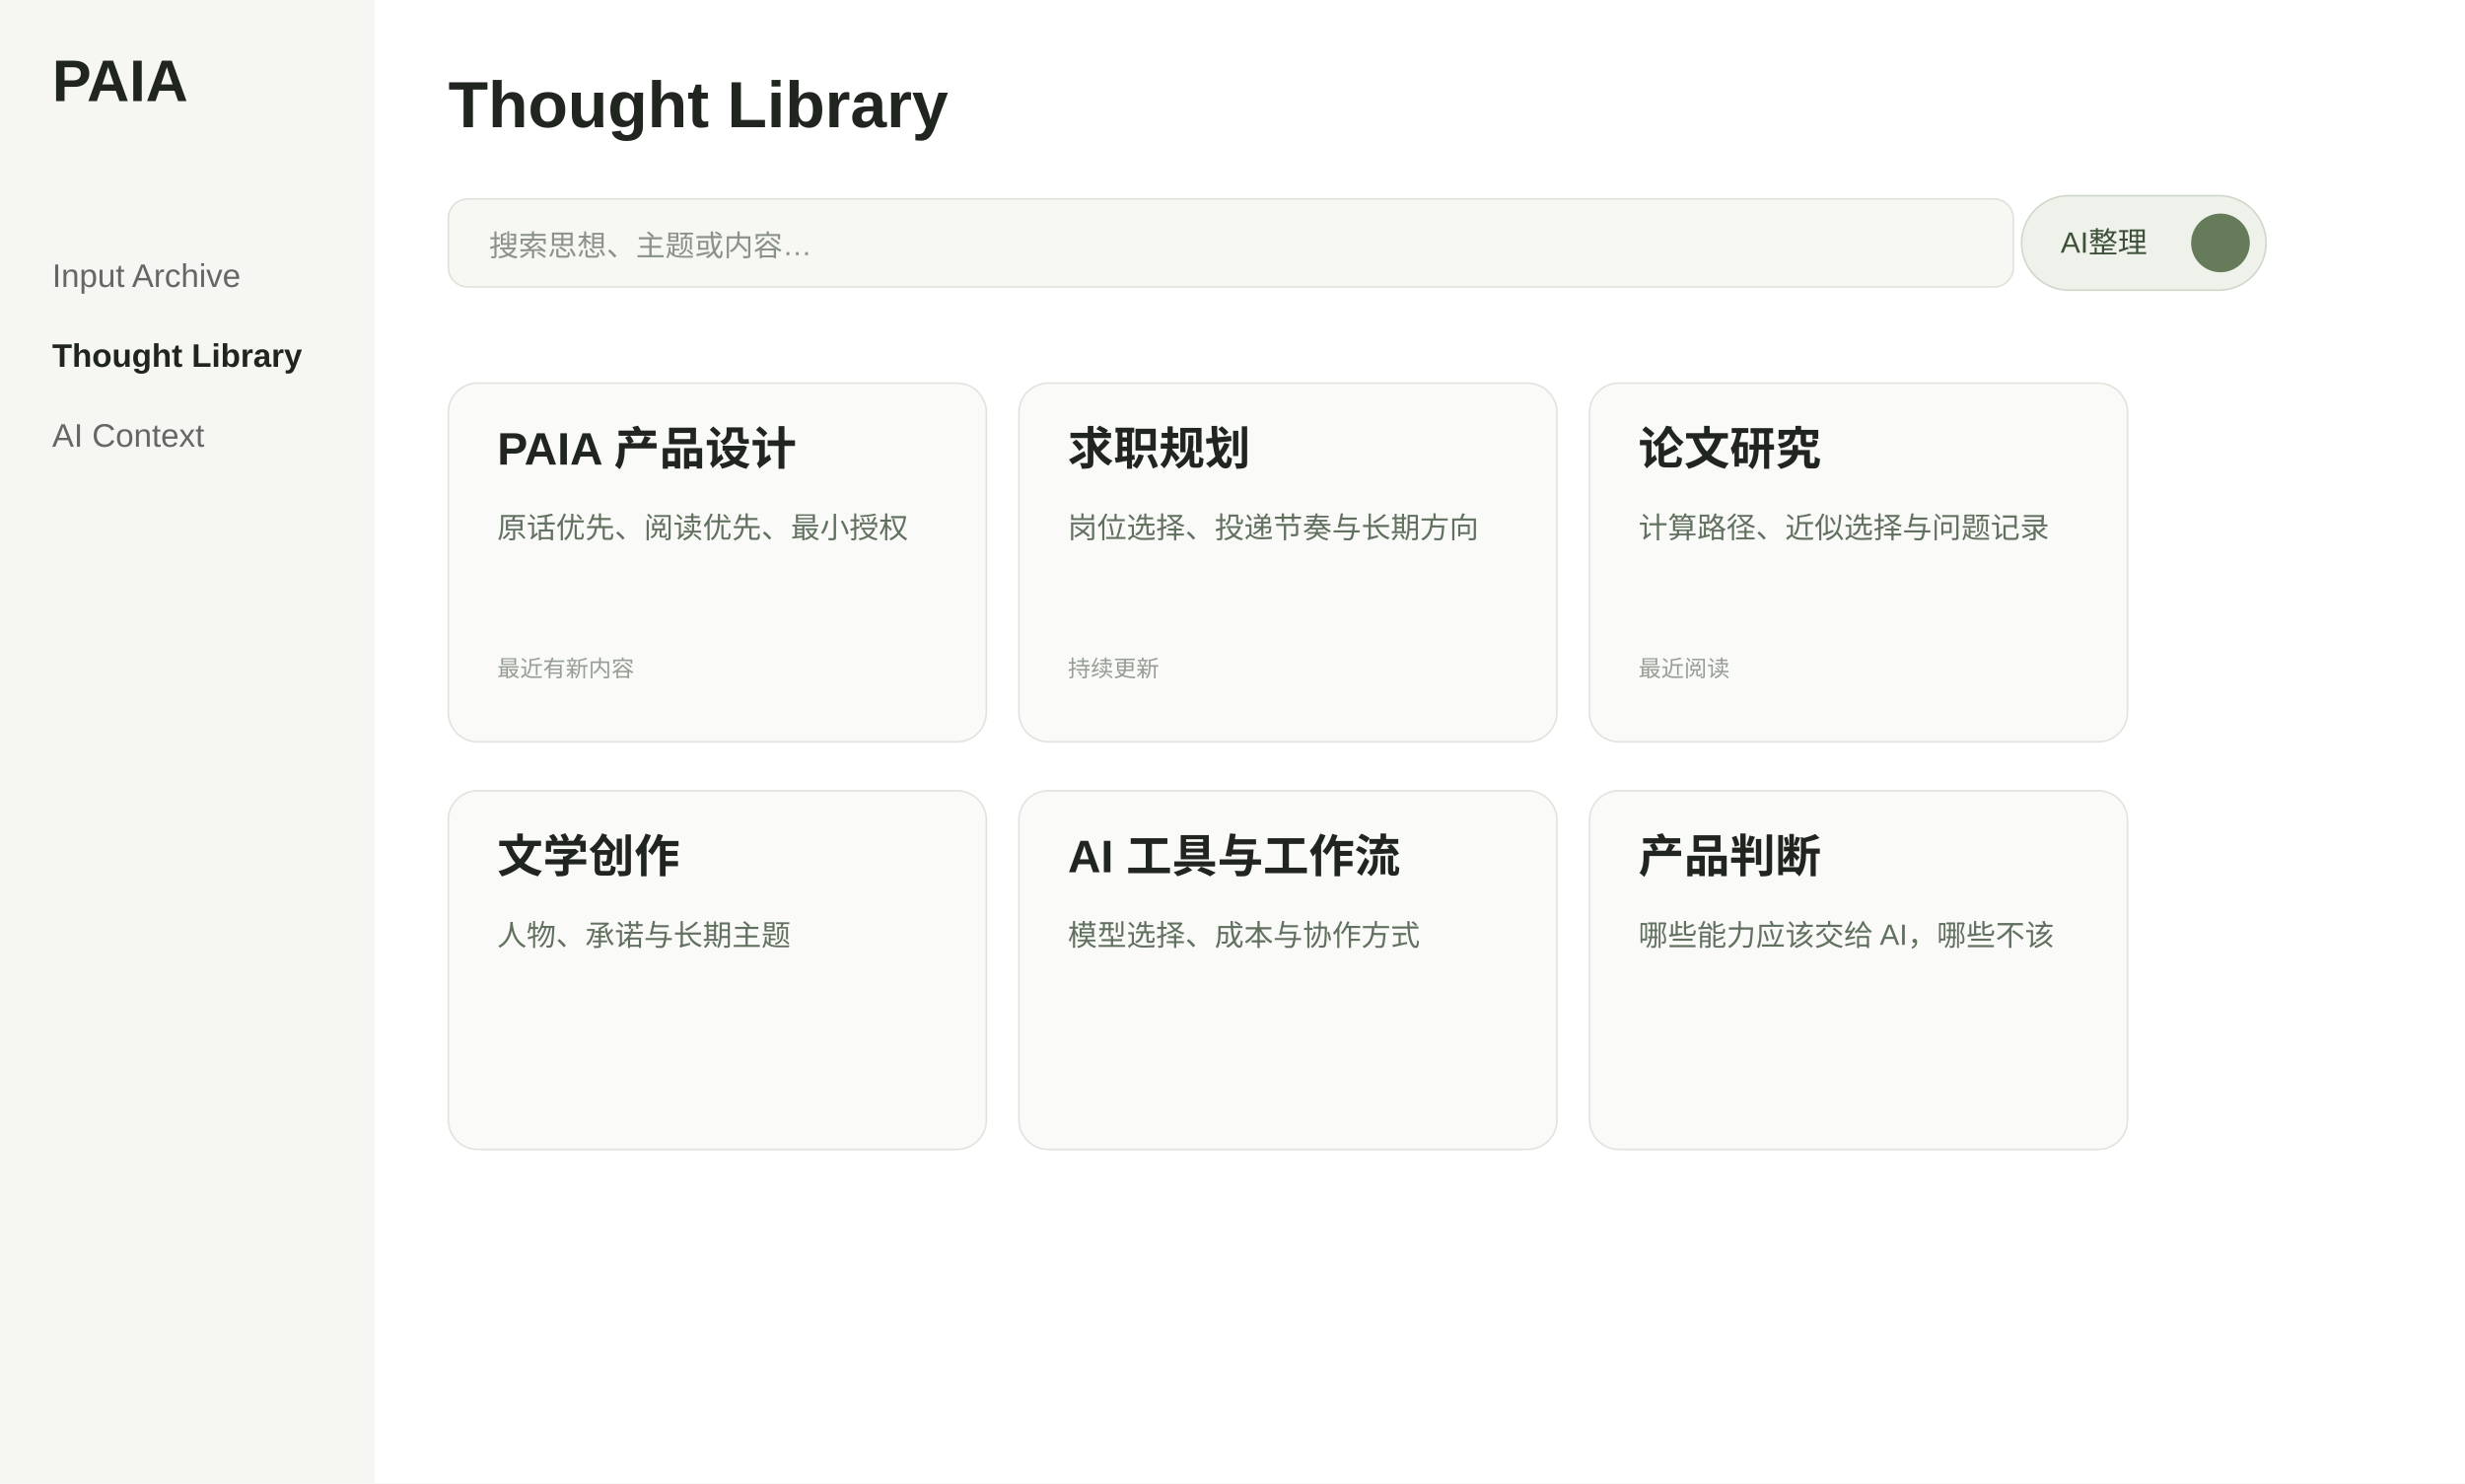
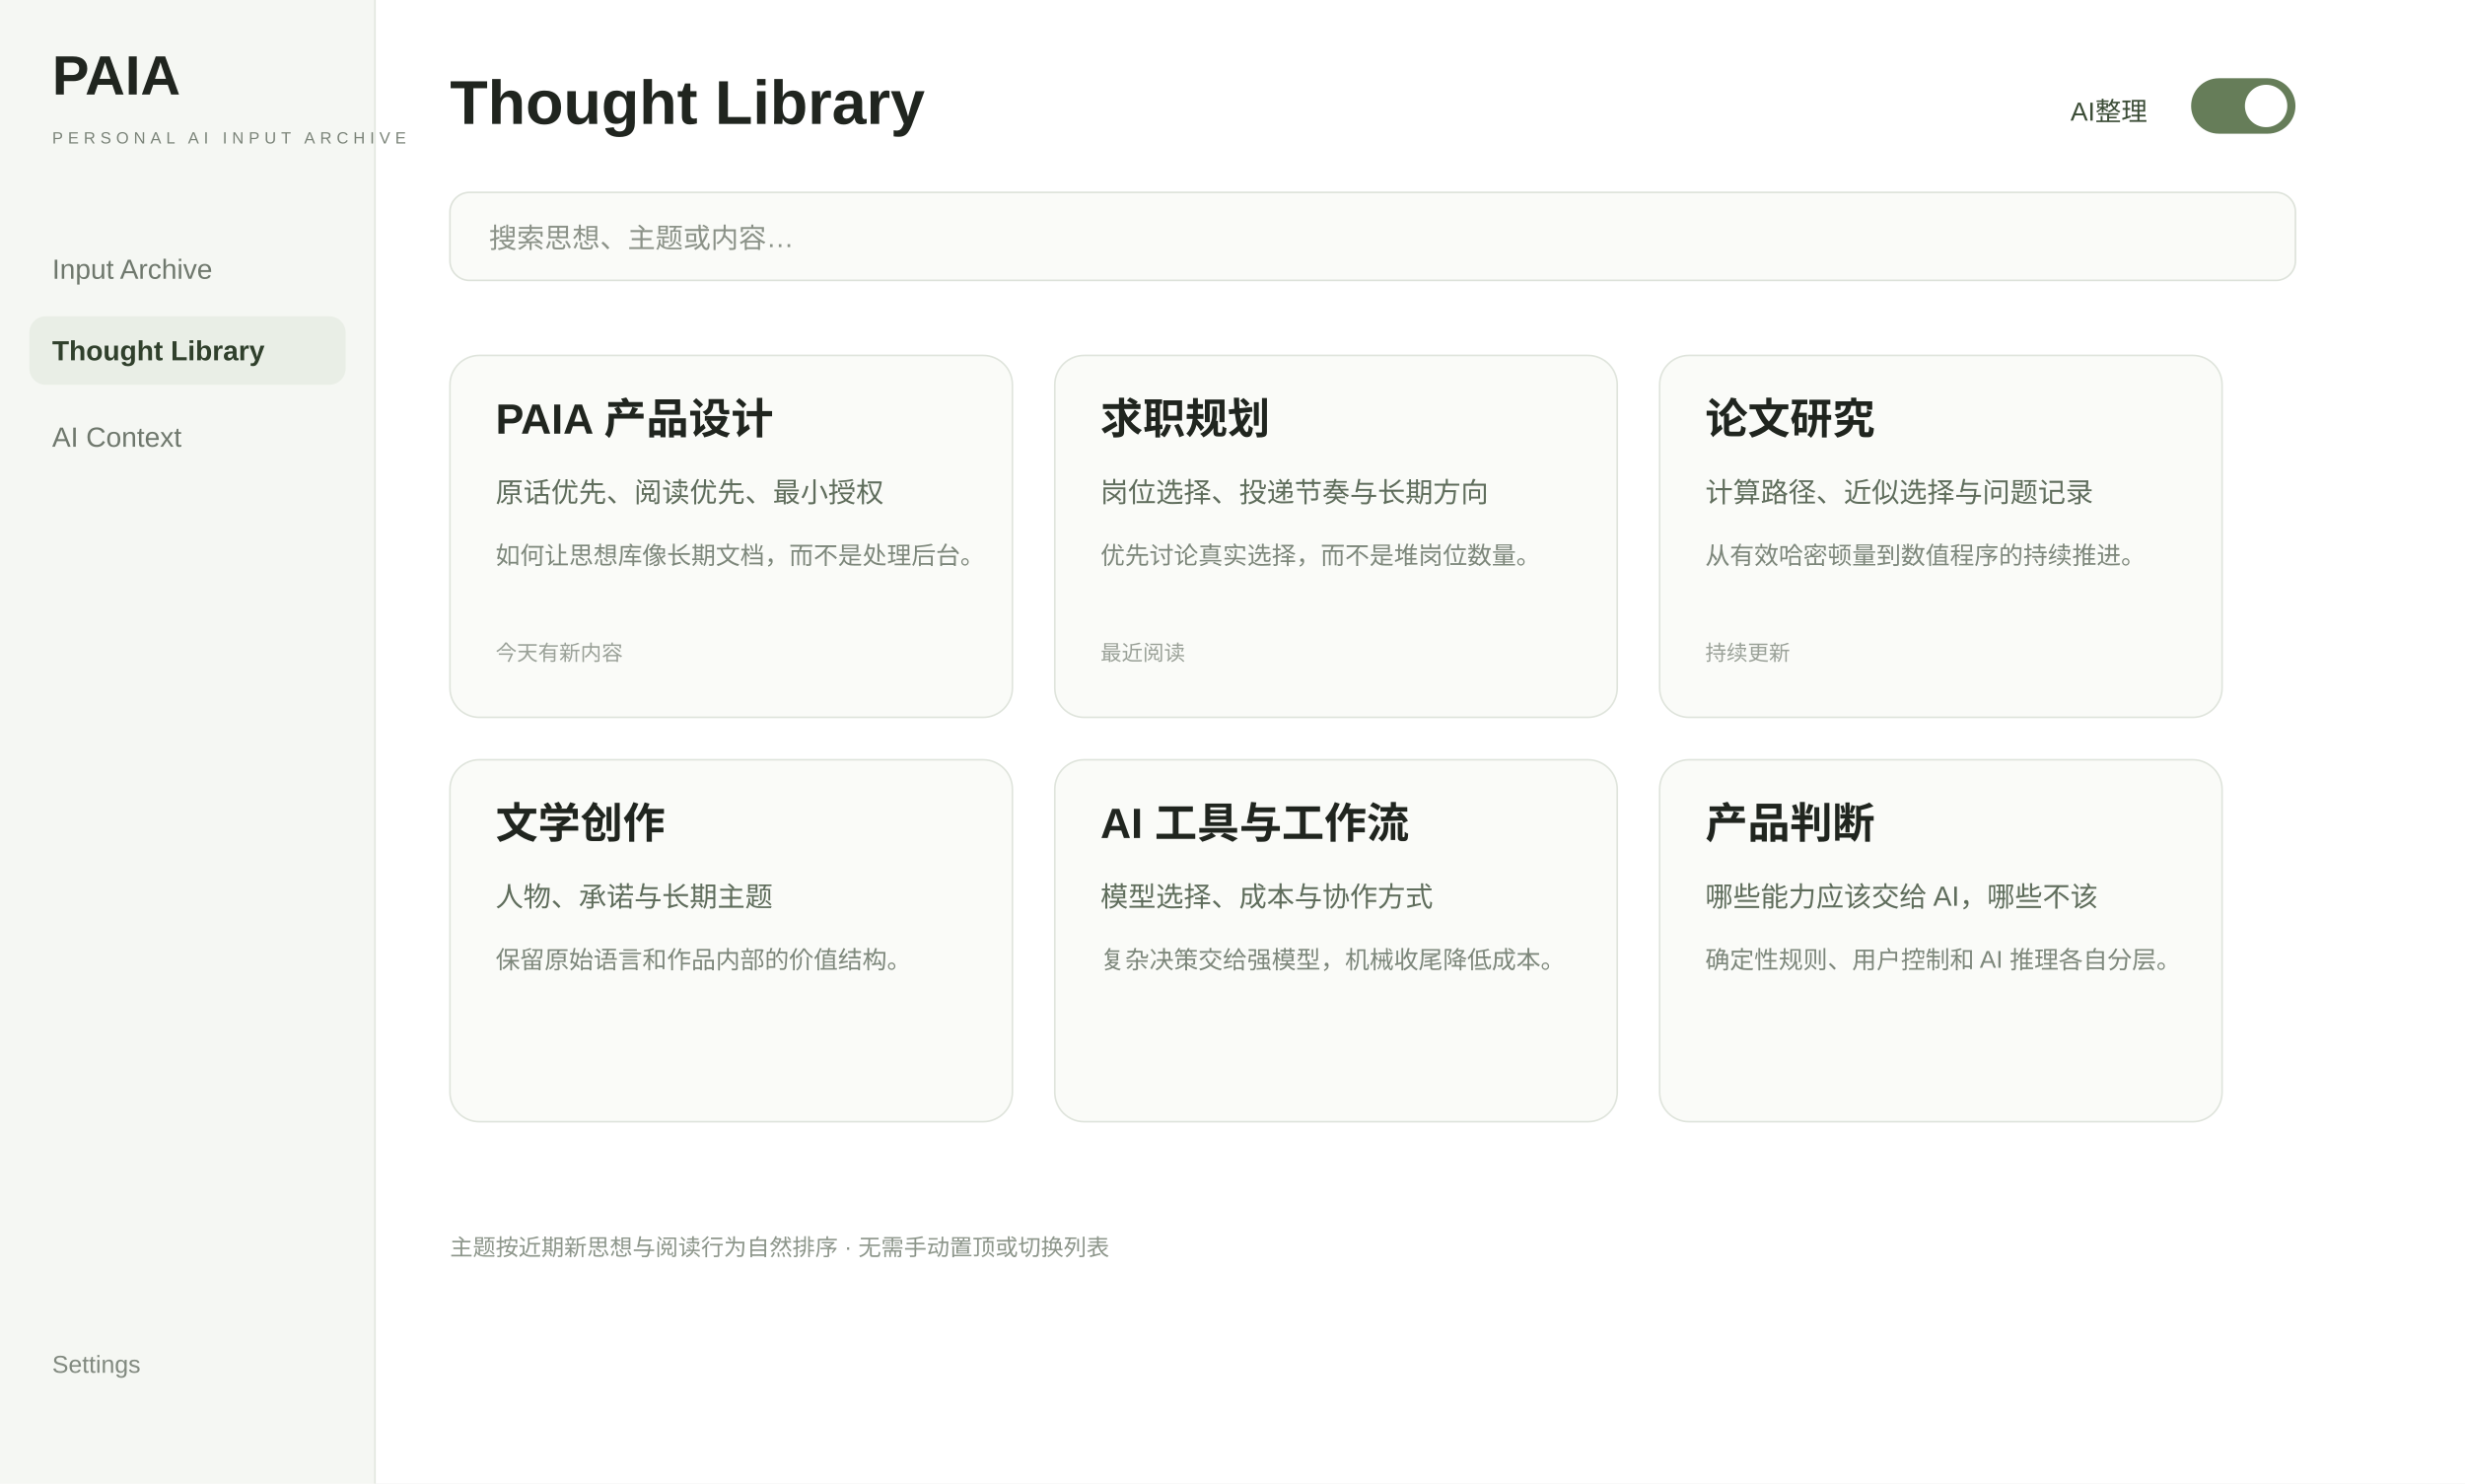
<svg xmlns="http://www.w3.org/2000/svg" width="1512" height="910" viewBox="0 0 1512 910">
-   <rect width="1512" height="910" fill="#fff" />
-   <rect width="230" height="910" fill="#f6f7f3" />
-   <text x="32" y="62" font-family="Arial,sans-serif" font-size="36" font-weight="700" fill="#20251f">PAIA</text>
-   <text x="32" y="176" font-family="Arial,sans-serif" font-size="20" fill="#666">Input Archive</text>
-   <text x="32" y="225" font-family="Arial,sans-serif" font-size="20" font-weight="700" fill="#20251f">Thought Library</text>
-   <text x="32" y="274" font-family="Arial,sans-serif" font-size="20" fill="#666">AI Context</text>
-   <text x="275" y="78" font-family="Arial,sans-serif" font-size="40" font-weight="700" fill="#20251f">Thought Library</text>
-   <rect x="275" y="122" width="960" height="54" rx="12" fill="#f7f8f4" stroke="#dde2da" />
-   <text x="300" y="157" font-family="Arial,sans-serif" font-size="18" fill="#8b9288">搜索思想、主题或内容…</text>
-   <rect x="1240" y="120" width="150" height="58" rx="29" fill="#eef2eb" stroke="#cfd8ca" />
-   <text x="1264" y="155" font-family="Arial,sans-serif" font-size="18" fill="#3f503a">AI整理</text>
-   <circle cx="1362" cy="149" r="18" fill="#657b59" />
+   <rect width="1512" height="910" fill="#ffffff" />
+   <rect width="230" height="910" fill="#f5f7f3" />
+   <line x1="230" y1="0" x2="230" y2="910" stroke="#e3e7e0" />
+   <text x="32" y="58" font-family="Arial,sans-serif" font-size="34" font-weight="700" fill="#20251f">PAIA</text>
+   <text x="32" y="88" font-family="Arial,sans-serif" font-size="10" letter-spacing="3" fill="#7a8378">PERSONAL AI INPUT ARCHIVE</text>
+   <text x="32" y="171" font-family="Arial,sans-serif" font-size="17" fill="#6f786d">Input Archive</text>
+   <rect x="18" y="194" width="194" height="42" rx="10" fill="#e9eee6" />
+   <text x="32" y="221" font-family="Arial,sans-serif" font-size="17" font-weight="600" fill="#30402c">Thought Library</text>
+   <text x="32" y="274" font-family="Arial,sans-serif" font-size="17" fill="#6f786d">AI Context</text>
+   <text x="32" y="842" font-family="Arial,sans-serif" font-size="15" fill="#81897f">Settings</text>
+   <text x="276" y="76" font-family="Arial,sans-serif" font-size="38" font-weight="700" fill="#20251f">Thought Library</text>
+   <text x="1270" y="74" font-family="Arial,sans-serif" font-size="16" fill="#3c4d37">AI整理</text>
+   <rect x="1344" y="48" width="64" height="34" rx="17" fill="#667d59" />
+   <circle cx="1390" cy="65" r="13" fill="#ffffff" />
+   <rect x="276" y="118" width="1132" height="54" rx="12" fill="#fafbf8" stroke="#dde2da" />
+   <text x="300" y="152" font-family="Arial,sans-serif" font-size="17" fill="#8b9288">搜索思想、主题或内容…</text>
  <g font-family="Arial,sans-serif">
-     <rect x="275" y="235" width="330" height="220" rx="18" fill="#fafbf8" stroke="#dfe4dc" />
-     <text x="305" y="285" font-size="28" font-weight="700" fill="#20251f">PAIA 产品设计</text>
-     <text x="305" y="330" font-size="18" fill="#627060">原话优先、阅读优先、最小授权</text>
-     <text x="305" y="415" font-size="14" fill="#969d94">最近有新内容</text>
-     <rect x="625" y="235" width="330" height="220" rx="18" fill="#fafbf8" stroke="#dfe4dc" />
-     <text x="655" y="285" font-size="28" font-weight="700" fill="#20251f">求职规划</text>
-     <text x="655" y="330" font-size="18" fill="#627060">岗位选择、投递节奏与长期方向</text>
-     <text x="655" y="415" font-size="14" fill="#969d94">持续更新</text>
-     <rect x="975" y="235" width="330" height="220" rx="18" fill="#fafbf8" stroke="#dfe4dc" />
-     <text x="1005" y="285" font-size="28" font-weight="700" fill="#20251f">论文研究</text>
-     <text x="1005" y="330" font-size="18" fill="#627060">计算路径、近似选择与问题记录</text>
-     <text x="1005" y="415" font-size="14" fill="#969d94">最近阅读</text>
-     <rect x="275" y="485" width="330" height="220" rx="18" fill="#fafbf8" stroke="#dfe4dc" />
-     <text x="305" y="535" font-size="28" font-weight="700" fill="#20251f">文学创作</text>
-     <text x="305" y="580" font-size="18" fill="#627060">人物、承诺与长期主题</text>
-     <rect x="625" y="485" width="330" height="220" rx="18" fill="#fafbf8" stroke="#dfe4dc" />
-     <text x="655" y="535" font-size="28" font-weight="700" fill="#20251f">AI 工具与工作流</text>
-     <text x="655" y="580" font-size="18" fill="#627060">模型选择、成本与协作方式</text>
-     <rect x="975" y="485" width="330" height="220" rx="18" fill="#fafbf8" stroke="#dfe4dc" />
-     <text x="1005" y="535" font-size="28" font-weight="700" fill="#20251f">产品判断</text>
-     <text x="1005" y="580" font-size="18" fill="#627060">哪些能力应该交给 AI，哪些不该</text>
+     <rect x="276" y="218" width="345" height="222" rx="18" fill="#fafbf8" stroke="#dfe4dc" />
+     <text x="304" y="266" font-size="26" font-weight="700" fill="#20251f">PAIA 产品设计</text>
+     <text x="304" y="308" font-size="17" fill="#5f6d5c">原话优先、阅读优先、最小授权</text>
+     <text x="304" y="346" font-size="15" fill="#7d877b">如何让思想库像长期文档，而不是处理后台。</text>
+     <text x="304" y="405" font-size="13" fill="#9aa198">今天有新内容</text>
+     <rect x="647" y="218" width="345" height="222" rx="18" fill="#fafbf8" stroke="#dfe4dc" />
+     <text x="675" y="266" font-size="26" font-weight="700" fill="#20251f">求职规划</text>
+     <text x="675" y="308" font-size="17" fill="#5f6d5c">岗位选择、投递节奏与长期方向</text>
+     <text x="675" y="346" font-size="15" fill="#7d877b">优先讨论真实选择，而不是堆岗位数量。</text>
+     <text x="675" y="405" font-size="13" fill="#9aa198">最近阅读</text>
+     <rect x="1018" y="218" width="345" height="222" rx="18" fill="#fafbf8" stroke="#dfe4dc" />
+     <text x="1046" y="266" font-size="26" font-weight="700" fill="#20251f">论文研究</text>
+     <text x="1046" y="308" font-size="17" fill="#5f6d5c">计算路径、近似选择与问题记录</text>
+     <text x="1046" y="346" font-size="15" fill="#7d877b">从有效哈密顿量到数值程序的持续推进。</text>
+     <text x="1046" y="405" font-size="13" fill="#9aa198">持续更新</text>
+     <rect x="276" y="466" width="345" height="222" rx="18" fill="#fafbf8" stroke="#dfe4dc" />
+     <text x="304" y="514" font-size="26" font-weight="700" fill="#20251f">文学创作</text>
+     <text x="304" y="556" font-size="17" fill="#5f6d5c">人物、承诺与长期主题</text>
+     <text x="304" y="594" font-size="15" fill="#7d877b">保留原始语言和作品内部的价值结构。</text>
+     <rect x="647" y="466" width="345" height="222" rx="18" fill="#fafbf8" stroke="#dfe4dc" />
+     <text x="675" y="514" font-size="26" font-weight="700" fill="#20251f">AI 工具与工作流</text>
+     <text x="675" y="556" font-size="17" fill="#5f6d5c">模型选择、成本与协作方式</text>
+     <text x="675" y="594" font-size="15" fill="#7d877b">复杂决策交给强模型，机械收尾降低成本。</text>
+     <rect x="1018" y="466" width="345" height="222" rx="18" fill="#fafbf8" stroke="#dfe4dc" />
+     <text x="1046" y="514" font-size="26" font-weight="700" fill="#20251f">产品判断</text>
+     <text x="1046" y="556" font-size="17" fill="#5f6d5c">哪些能力应该交给 AI，哪些不该</text>
+     <text x="1046" y="594" font-size="15" fill="#7d877b">确定性规则、用户控制和 AI 推理各自分层。</text>
  </g>
+   <text x="276" y="770" font-family="Arial,sans-serif" font-size="14" fill="#8c958a">主题按近期新思想与阅读行为自然排序 · 无需手动置顶或切换列表</text>
</svg>
